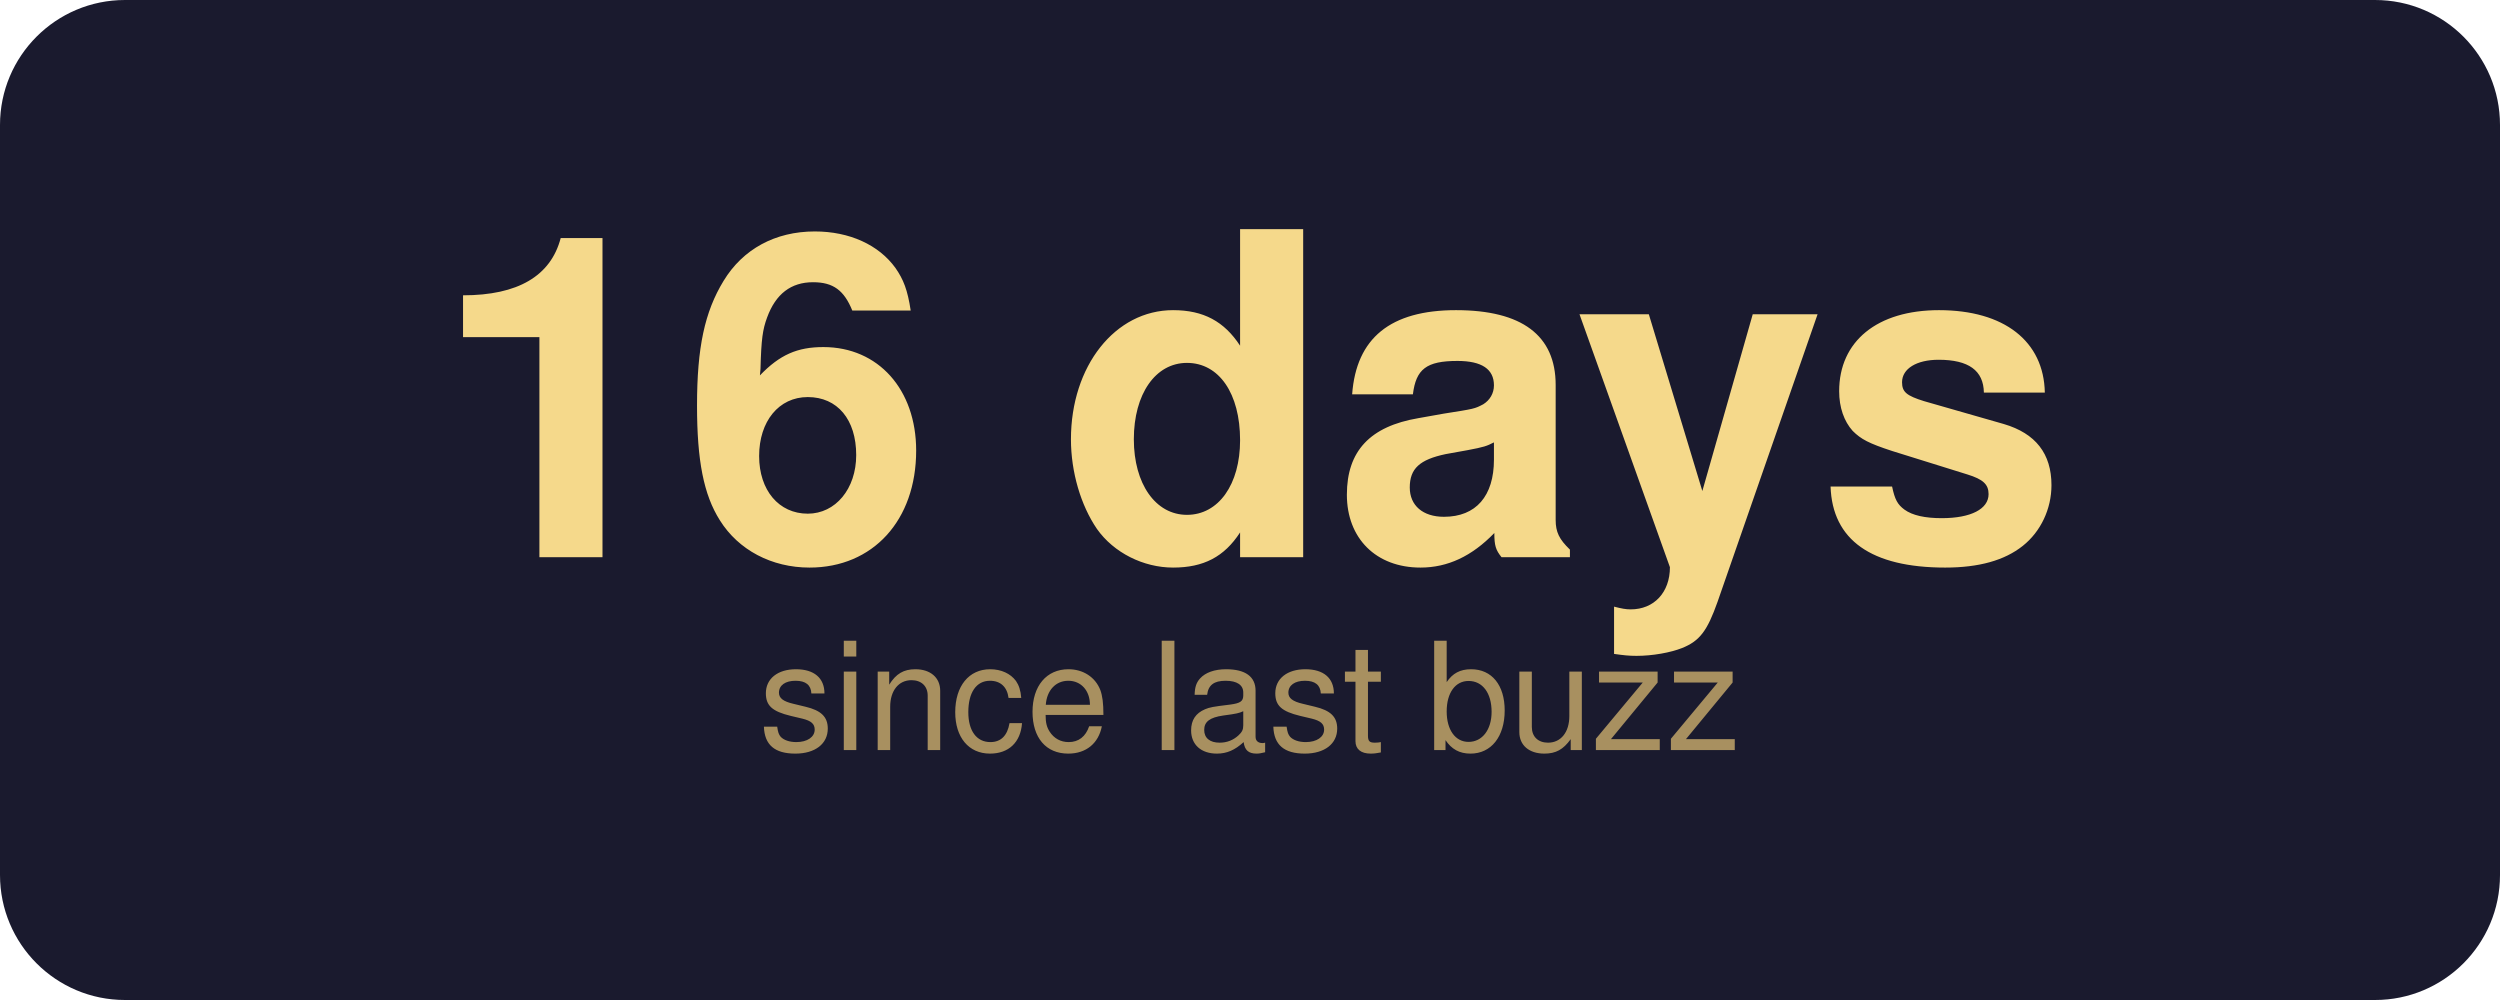
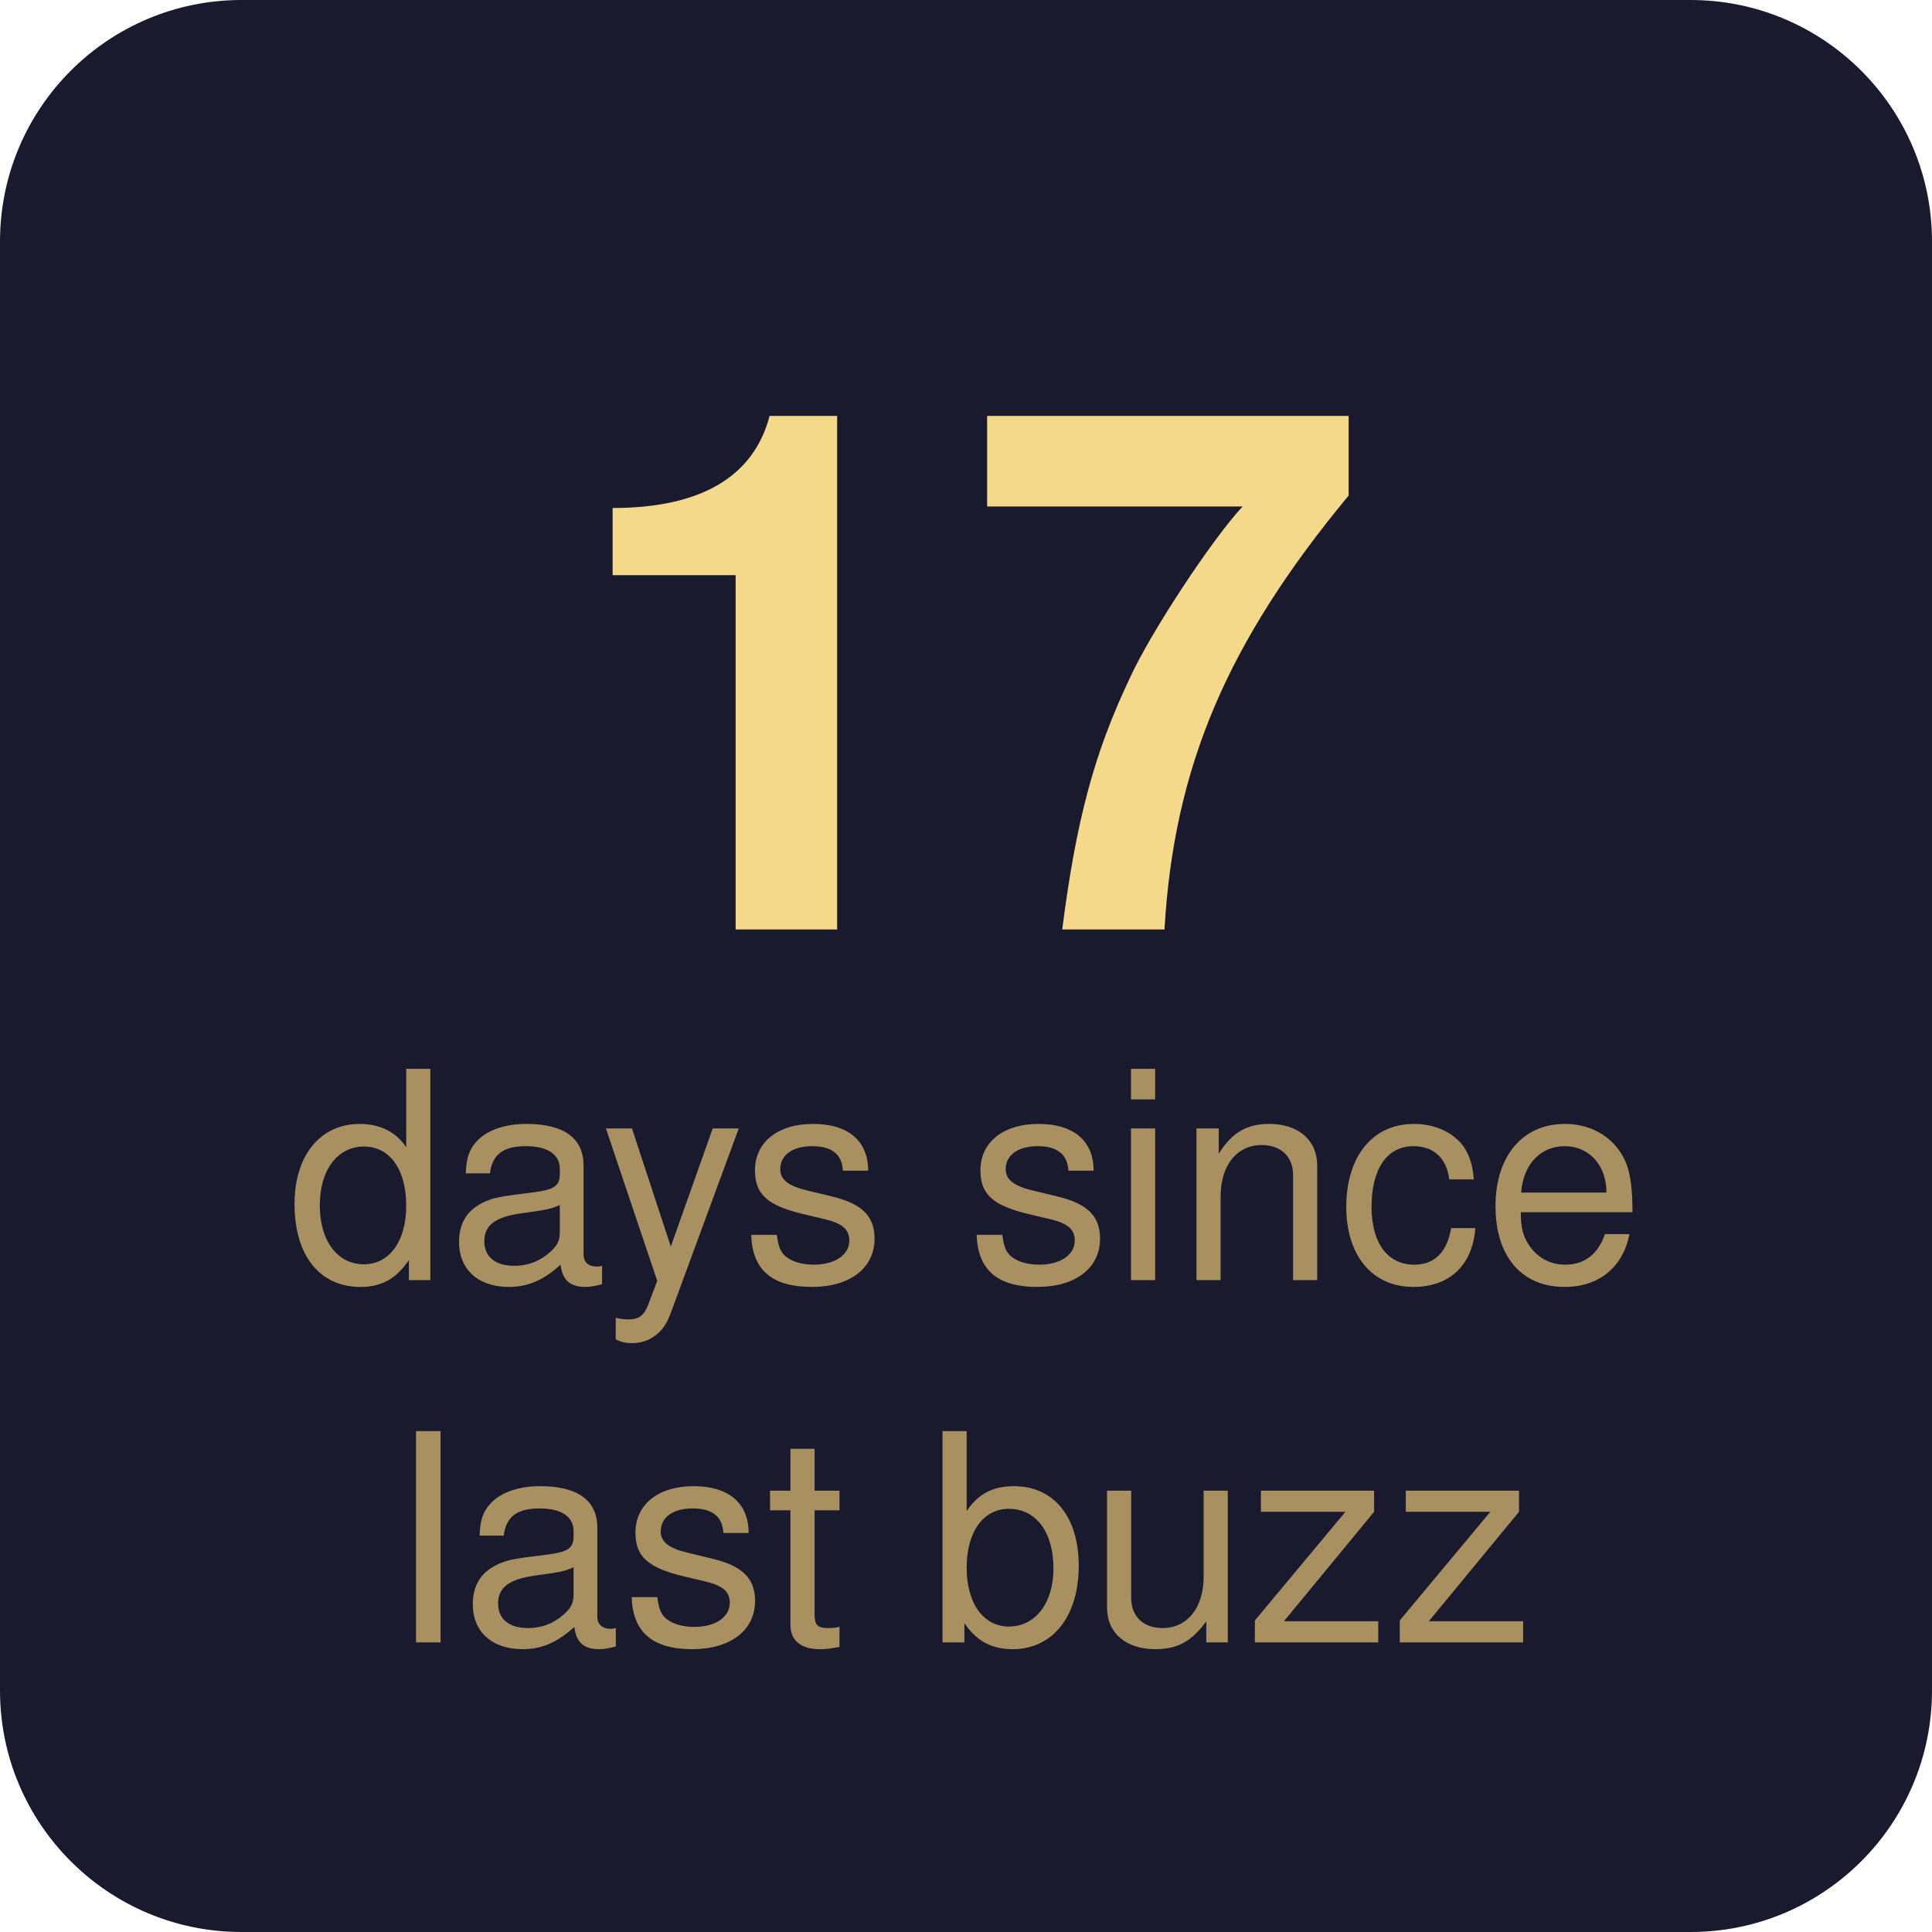
- <svg xmlns="http://www.w3.org/2000/svg" width="200" height="80" viewBox="0 0 200 80" role="img" aria-label="16 days since last buzz">
-   <rect width="200" height="80" rx="10" fill="#1a1a2e" />
-   <text x="100" y="32" font-family="-apple-system, BlinkMacSystemFont, 'Segoe UI', Helvetica, Arial, sans-serif" font-size="36" font-weight="700" text-anchor="middle" fill="#f5d98b" dominant-baseline="middle">16 days</text>
-   <text x="100" y="56" font-family="-apple-system, BlinkMacSystemFont, 'Segoe UI', Helvetica, Arial, sans-serif" font-size="12" font-weight="400" text-anchor="middle" fill="#a89060" dominant-baseline="middle">since last buzz</text>
+ <svg xmlns="http://www.w3.org/2000/svg" width="80" height="80" viewBox="0 0 80 80" role="img" aria-label="17 days since last buzz">
+   <rect width="80" height="80" rx="10" fill="#1a1a2e" />
+   <text x="40" y="28" font-family="-apple-system, BlinkMacSystemFont, 'Segoe UI', Helvetica, Arial, sans-serif" font-size="30" font-weight="700" text-anchor="middle" fill="#f5d98b" dominant-baseline="middle">17</text>
+   <text x="40" y="49" font-family="-apple-system, BlinkMacSystemFont, 'Segoe UI', Helvetica, Arial, sans-serif" font-size="12" font-weight="400" text-anchor="middle" fill="#a89060" dominant-baseline="middle">days since</text>
+   <text x="40" y="64" font-family="-apple-system, BlinkMacSystemFont, 'Segoe UI', Helvetica, Arial, sans-serif" font-size="12" font-weight="400" text-anchor="middle" fill="#a89060" dominant-baseline="middle">last buzz</text>
</svg>
